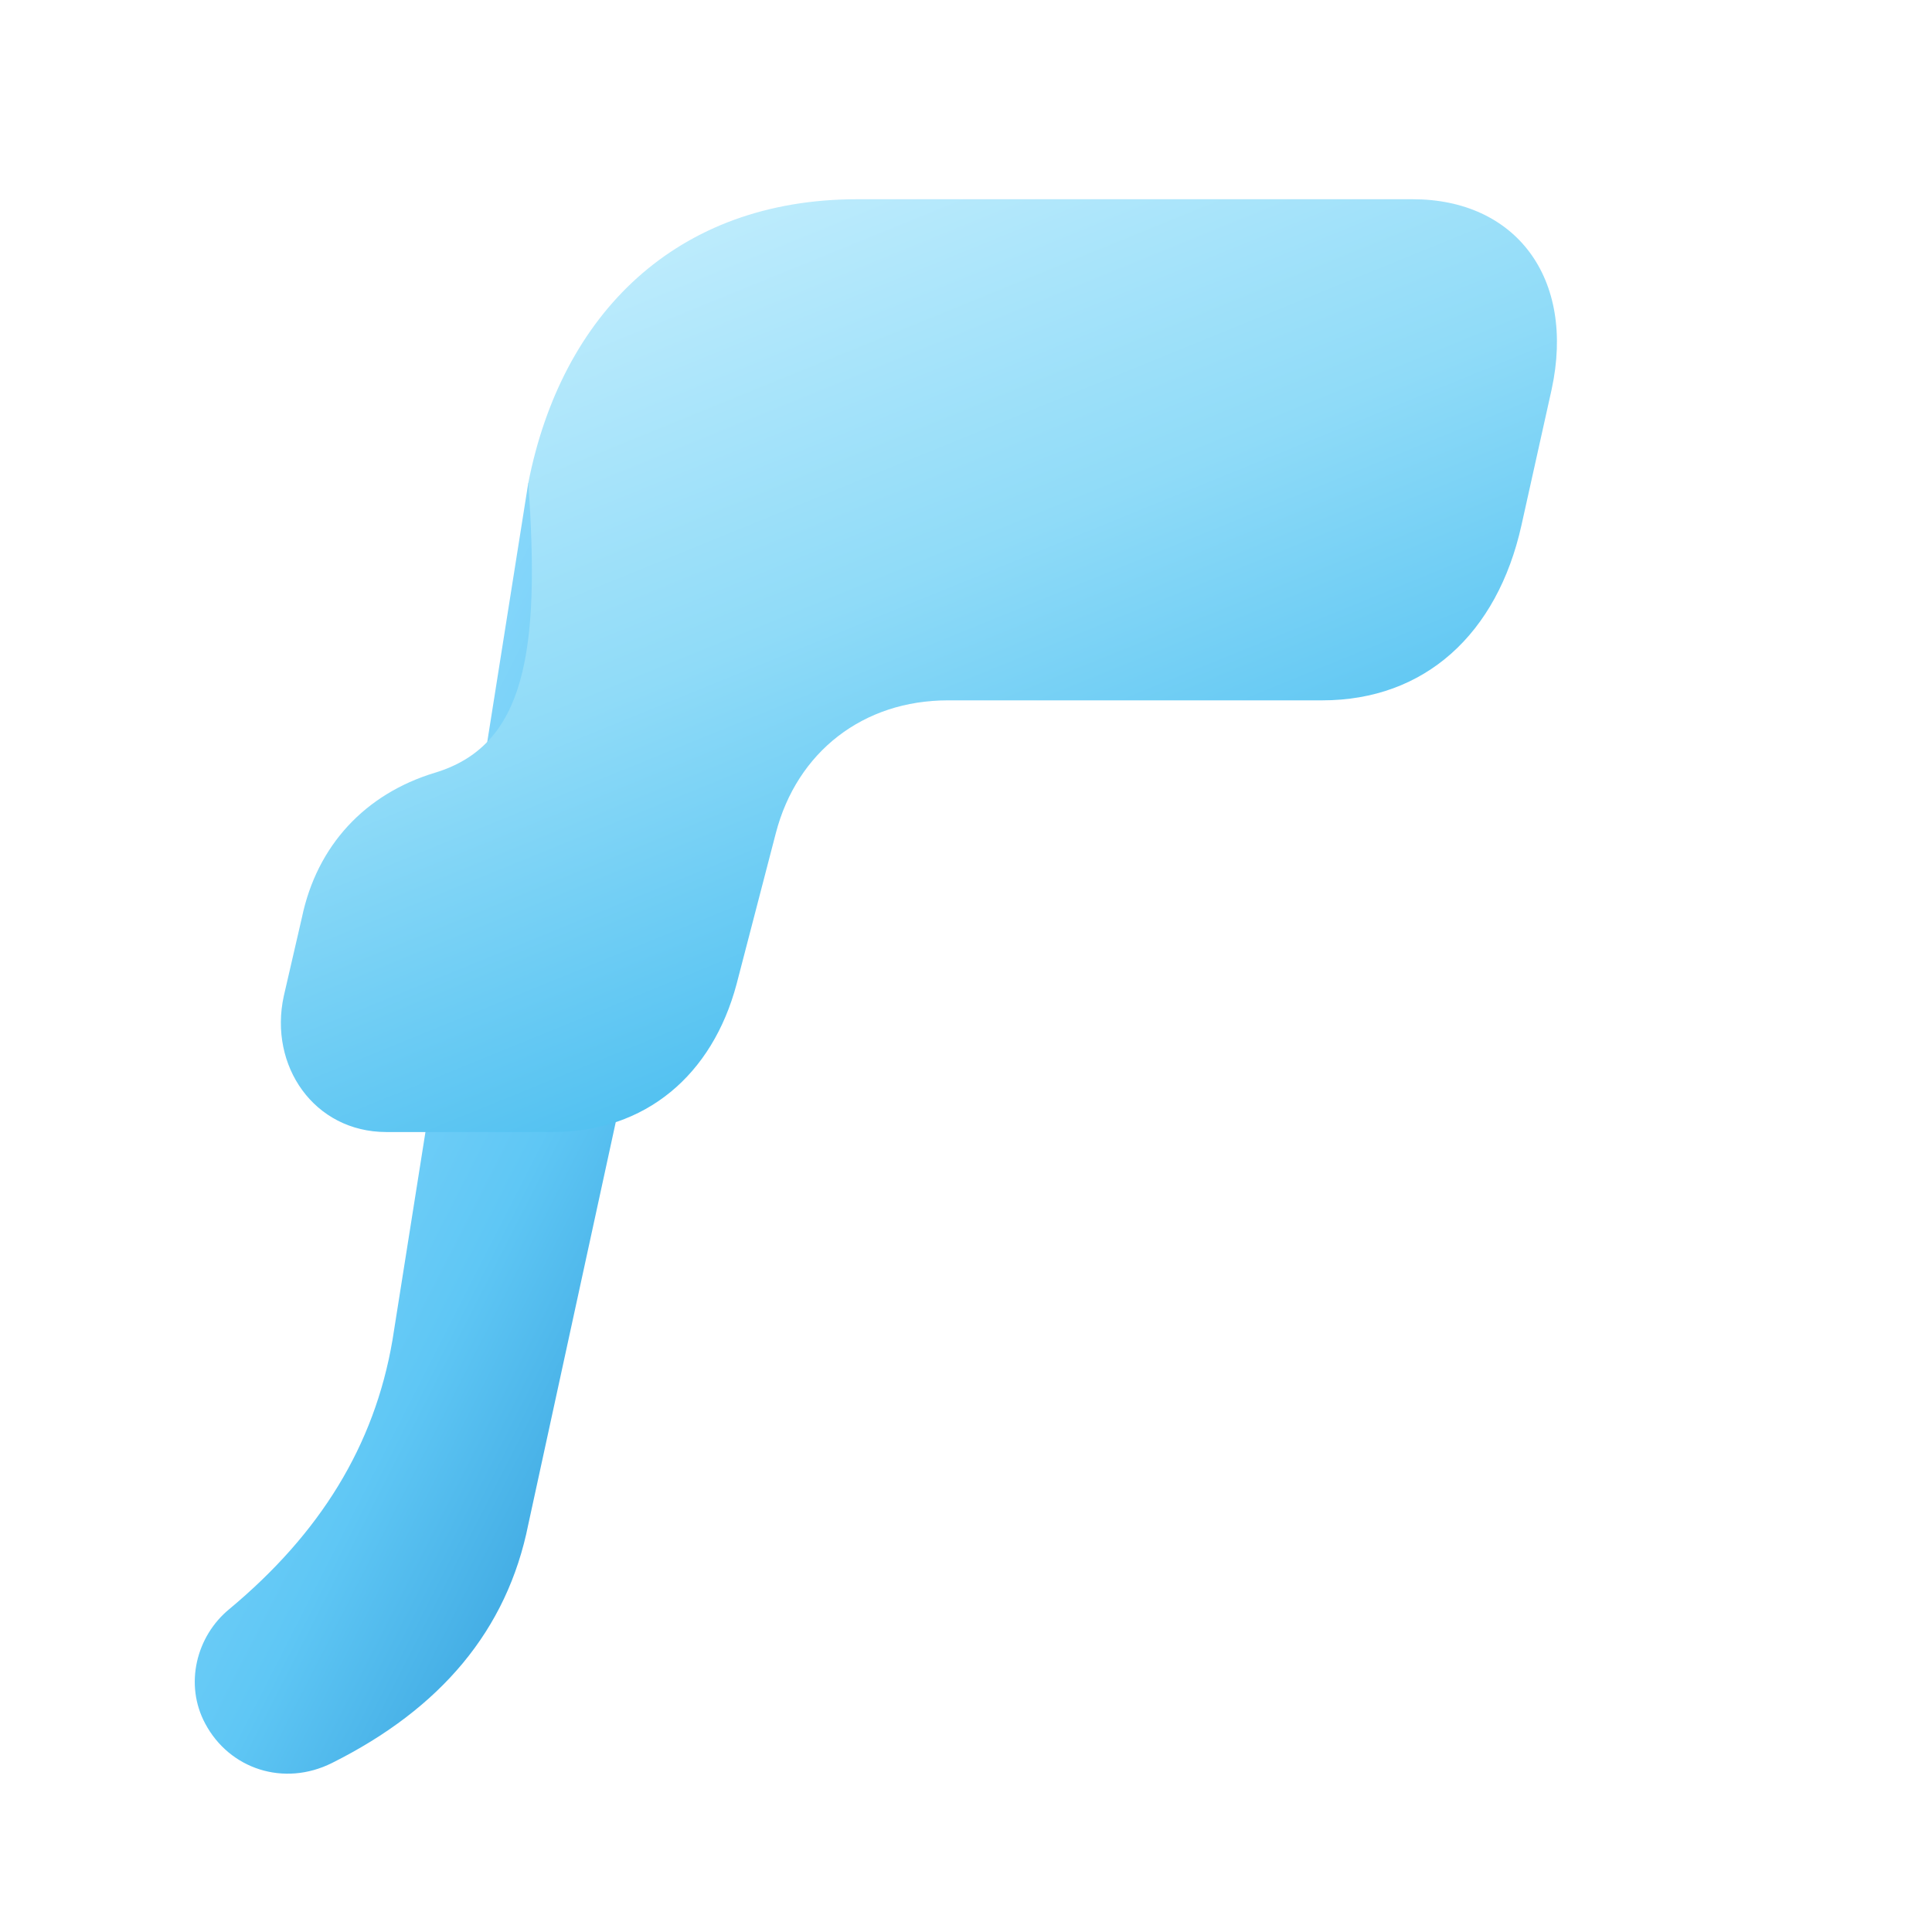
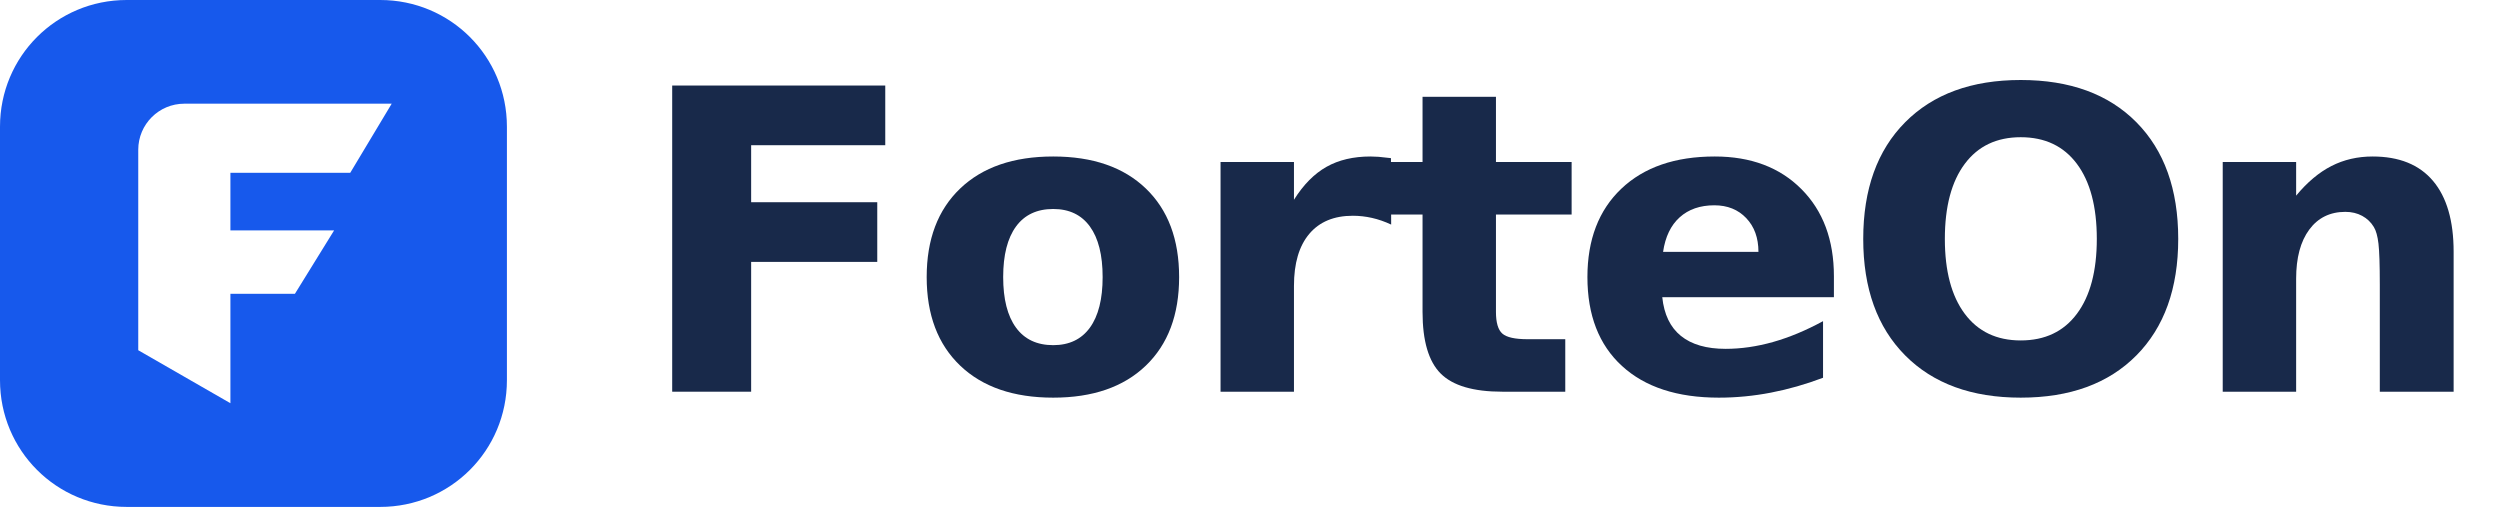
- <svg xmlns="http://www.w3.org/2000/svg" viewBox="0 0 64 64" width="64" height="64" role="img" aria-label="ForteOn">
-   <defs>
-     <linearGradient id="foTop" x1="0.05" y1="0" x2="0.6" y2="1">
-       <stop offset="0%" stop-color="#CFF2FE" />
-       <stop offset="50%" stop-color="#8FDBF8" />
-       <stop offset="100%" stop-color="#38B6EE" />
-     </linearGradient>
-     <linearGradient id="foStem" x1="0.1" y1="0" x2="0.95" y2="1">
-       <stop offset="0%" stop-color="#A8E4FF" />
-       <stop offset="55%" stop-color="#5FC7F5" />
-       <stop offset="100%" stop-color="#1B87CC" />
-     </linearGradient>
-   </defs>
-   <path d="M17.5 16            H25            L17.5 50.5            C16.8 54 14.6 56.6 11 58.4            C9.4 59.2 7.6 58.6 6.8 57.1            C6.1 55.8 6.5 54.2 7.6 53.3            C10.6 50.8 12.4 47.9 13 44.4            Z" fill="url(#foStem)" />
-   <path d="M17.5 16            C18.6 10.4 22.4 6.6 28.4 6.6            H46.8            C50.2 6.6 52.2 9.2 51.4 12.9            L50.4 17.4            C49.6 21 47.2 23.2 43.8 23.2            H31.4            C28.6 23.2 26.4 24.9 25.7 27.6            L24.4 32.6            C23.6 35.6 21.4 37.5 18.3 37.5            H12.8            C10.4 37.5 8.9 35.3 9.4 33            L10 30.4            C10.5 28 12.1 26.3 14.4 25.6            C17.4 24.7 17.9 21.6 17.5 16            Z" fill="url(#foTop)" />
+ <svg xmlns="http://www.w3.org/2000/svg" viewBox="0 0 217 44">
+   <path fill="#1759EC" fill-rule="evenodd" d="M11 0h22c6.1 0 11 4.9 11 11v22c0 6.1-4.9 11-11 11H11C4.9 44 0 39.1 0 33V11C0 4.9 4.9 0 11 0ZM12 13a4 4 0 0 1 4-4h18l-3.6 6H20v5h9l-3.4 5.5H20V35l-8-4.6Z" />
+   <g fill="#18294A" transform="translate(55 34) scale(.0178 -.0178)">
+     <path transform="translate(0 0)" d="M188 1493H1227V1202H573V924H1188V633H573V0H188Z" />
+     <path transform="translate(1341 0)" d="M705 891Q586 891 523.5 805.5Q461 720 461 559Q461 398 523.5 312.5Q586 227 705 227Q822 227 884.0 312.5Q946 398 946 559Q946 720 884.0 805.5Q822 891 705 891ZM705 1147Q994 1147 1156.5 991.0Q1319 835 1319 559Q1319 283 1156.5 127.0Q994 -29 705 -29Q415 -29 251.5 127.0Q88 283 88 559Q88 835 251.5 991.0Q415 1147 705 1147Z" />
+     <path transform="translate(2690 0)" d="M1004 815Q957 837 910.5 847.5Q864 858 817 858Q679 858 604.5 769.5Q530 681 530 516V0H172V1120H530V936Q599 1046 688.5 1096.5Q778 1147 903 1147Q921 1147 942.0 1145.5Q963 1144 1003 1139Z" />
+     <path transform="translate(3642 0)" d="M563 1438V1120H932V864H563V389Q563 311 594.0 283.5Q625 256 717 256H901V0H594Q382 0 293.5 88.5Q205 177 205 389V864H27V1120H205V1438Z" />
+     <path transform="translate(4563 0)" d="M1290 563V461H453Q466 335 544.0 272.0Q622 209 762 209Q875 209 993.5 242.5Q1112 276 1237 344V68Q1110 20 983.0 -4.5Q856 -29 729 -29Q425 -29 256.5 125.5Q88 280 88 559Q88 833 253.5 990.0Q419 1147 709 1147Q973 1147 1131.5 988.0Q1290 829 1290 563ZM922 682Q922 784 862.5 846.5Q803 909 707 909Q603 909 538.0 850.5Q473 792 457 682Z" />
+     <path transform="translate(5894 0)" d="M870 1241Q694 1241 597.0 1111.0Q500 981 500 745Q500 510 597.0 380.0Q694 250 870 250Q1047 250 1144.0 380.0Q1241 510 1241 745Q1241 981 1144.0 1111.0Q1047 1241 870 1241ZM870 1520Q1230 1520 1434.0 1314.0Q1638 1108 1638 745Q1638 383 1434.0 177.0Q1230 -29 870 -29Q511 -29 306.5 177.0Q102 383 102 745Q102 1108 306.5 1314.0Q511 1520 870 1520Z" />
+     <path transform="translate(7577 0)" d="M1298 682V0H938V111V522Q938 667 931.5 722.0Q925 777 909 803Q888 838 852.0 857.5Q816 877 770 877Q658 877 594.0 790.5Q530 704 530 551V0H172V1120H530V956Q611 1054 702.0 1100.5Q793 1147 903 1147Q1097 1147 1197.5 1028.0Q1298 909 1298 682Z" />
+   </g>
</svg>
